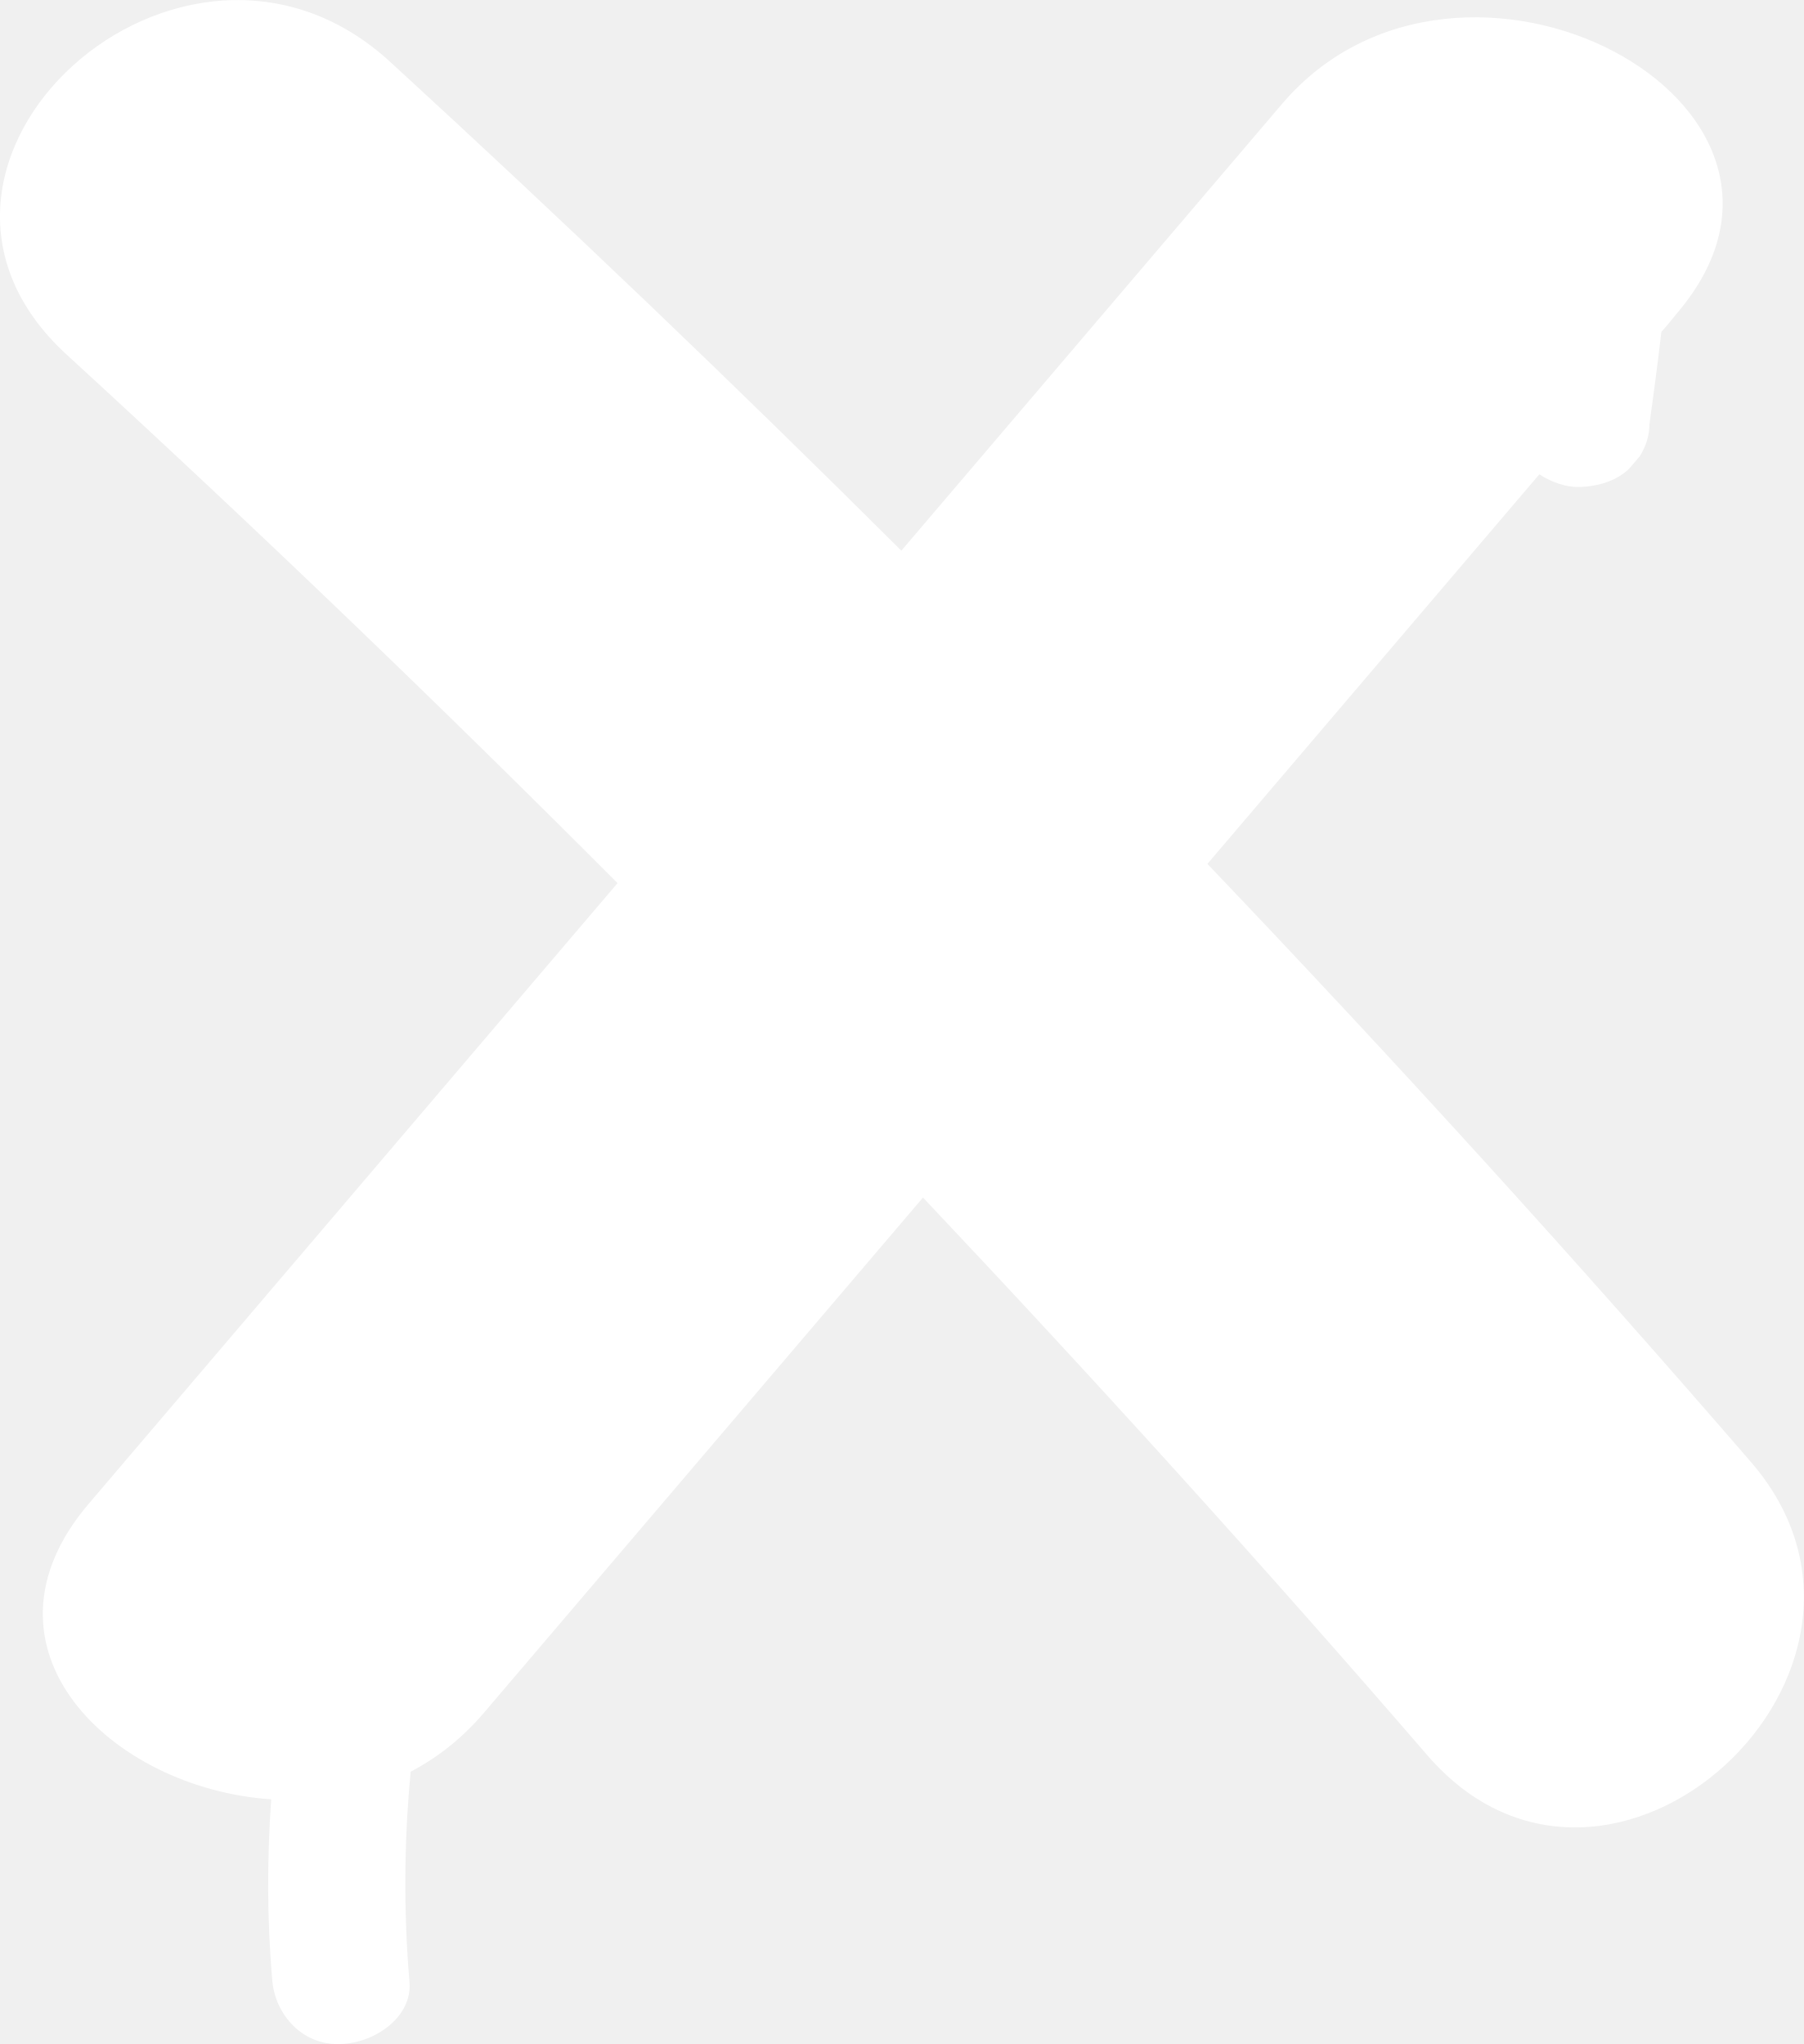
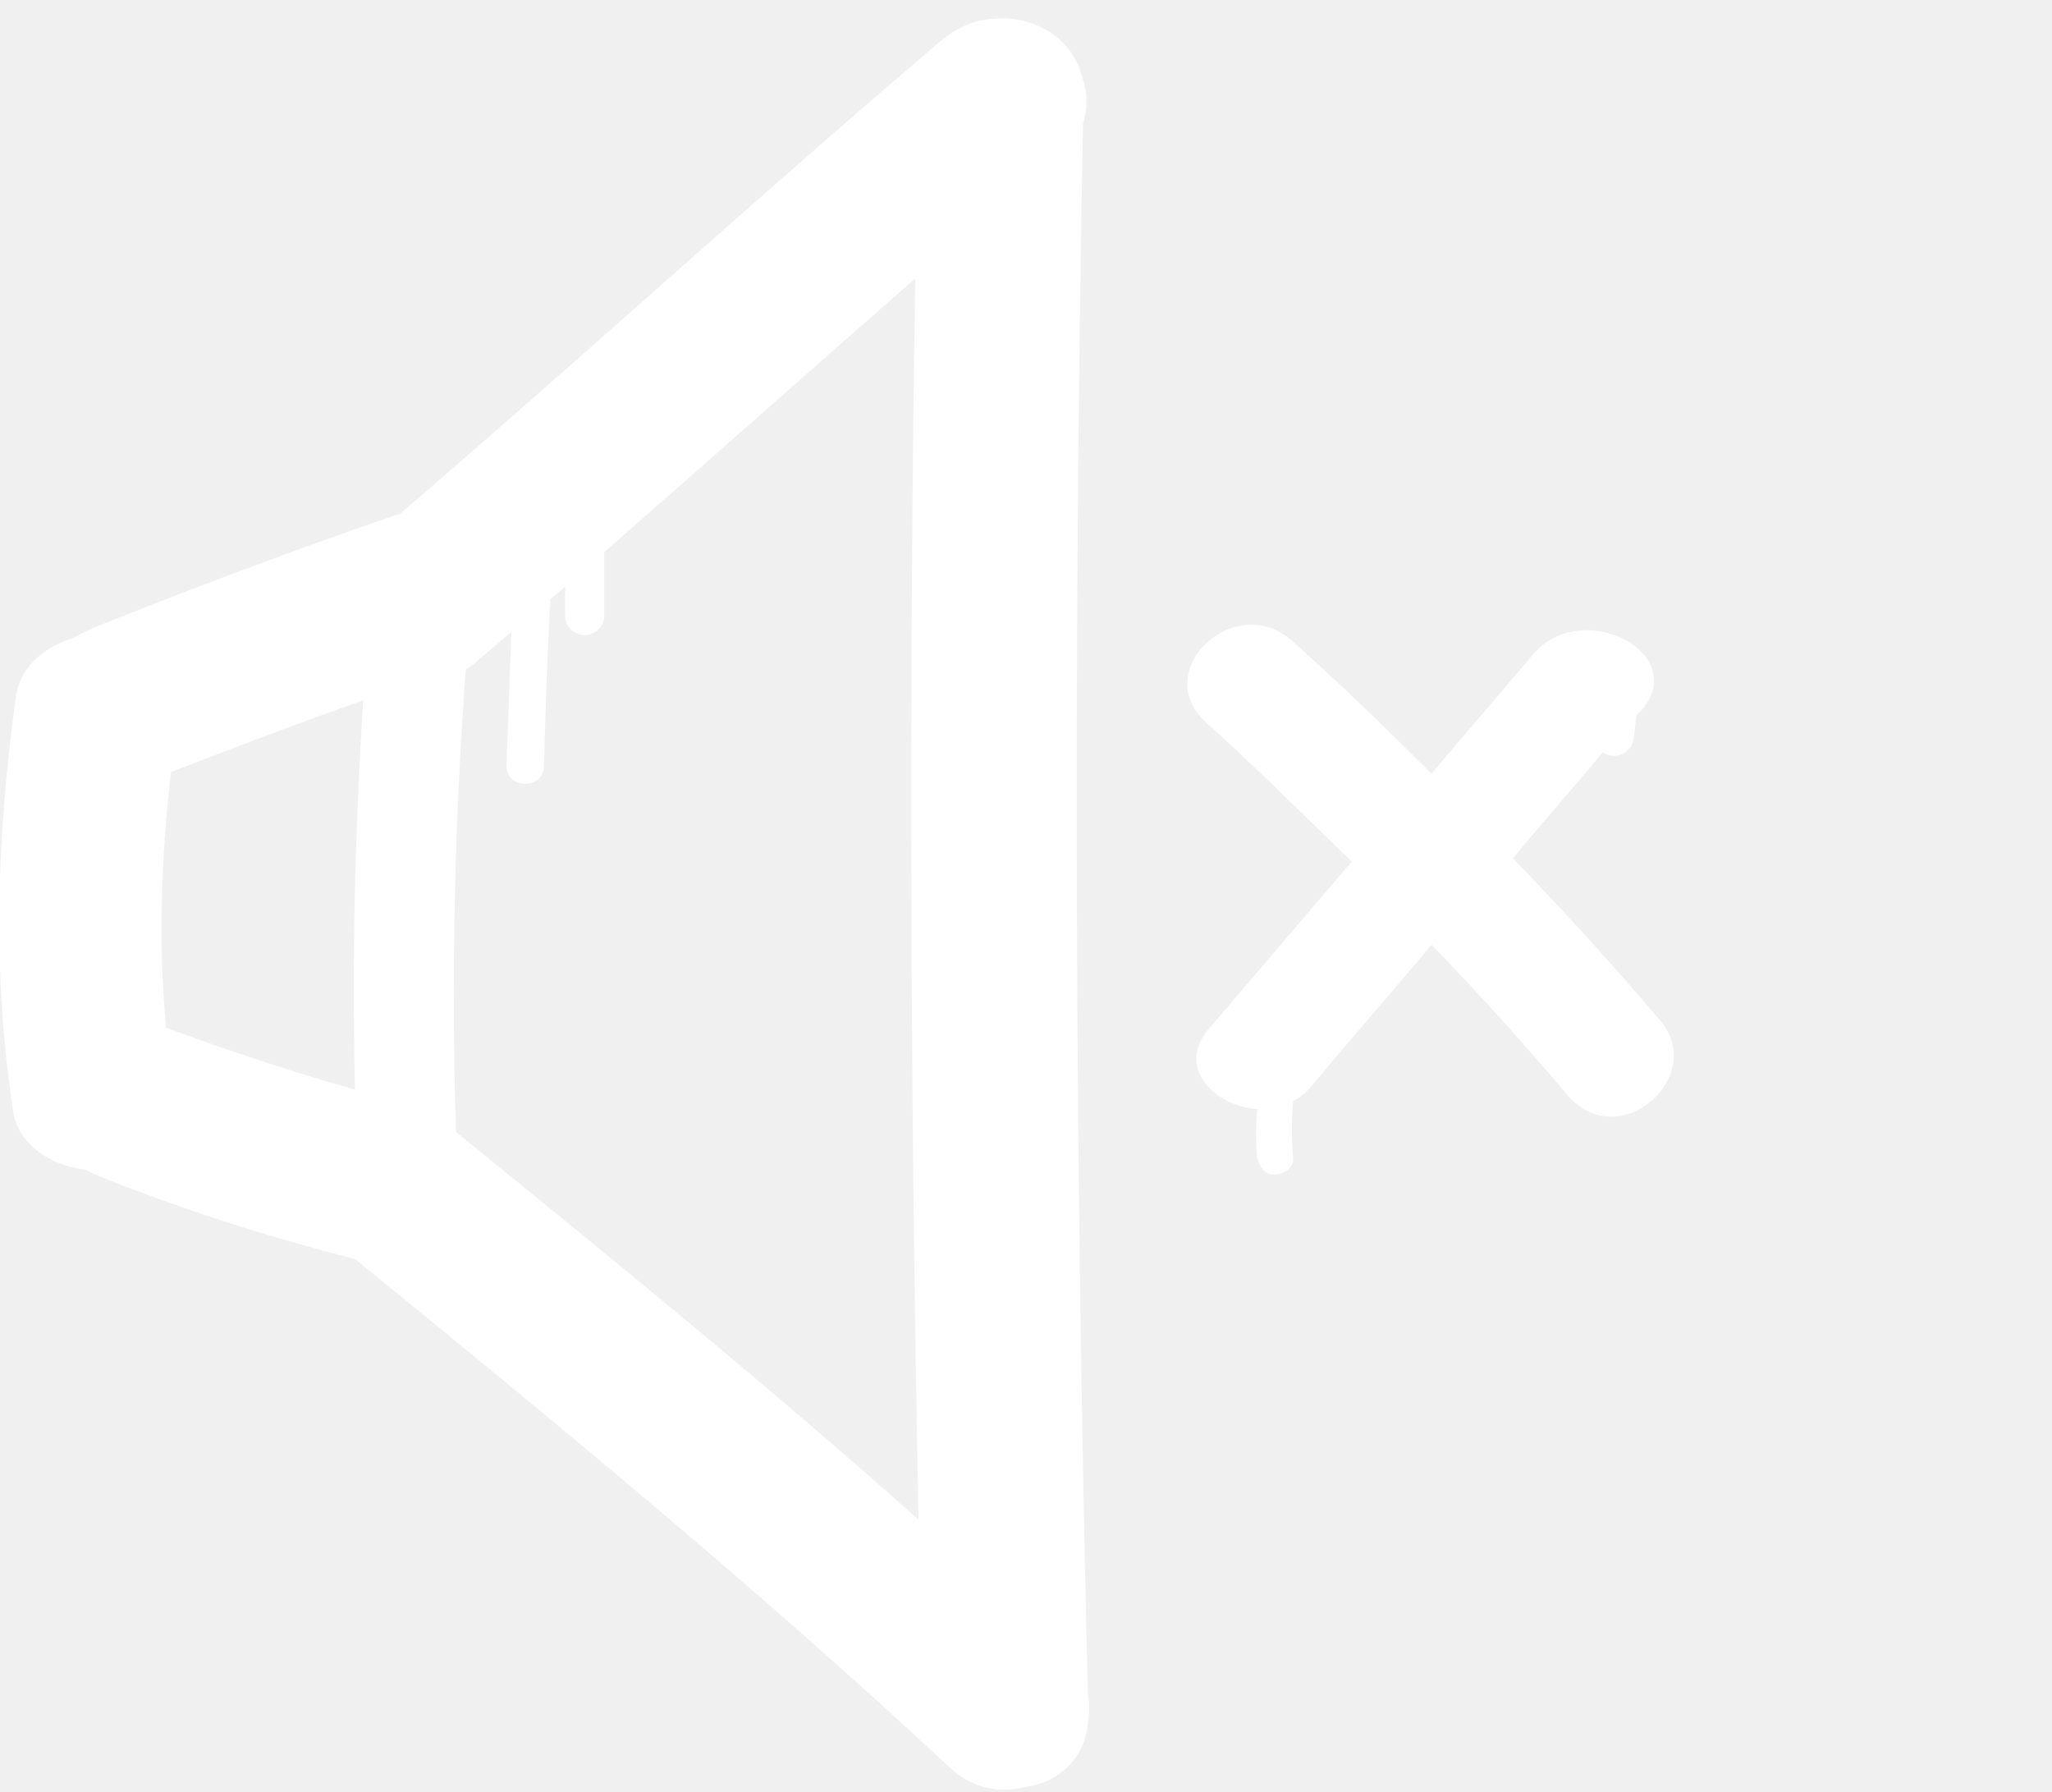
- <svg xmlns="http://www.w3.org/2000/svg" version="1.1" id="Layer_1" x="0px" y="0px" viewBox="0 0 30 34" style="enable-background:new 0 0 30 34;" xml:space="preserve">
+ <svg xmlns="http://www.w3.org/2000/svg" version="1.1" id="Layer_1" x="0px" y="0px" viewBox="0 0 126 110" style="enable-background:new 0 0 126 110;" xml:space="preserve">
  <style type="text/css">
	.st0{fill:#FFFFFF;}
</style>
-   <path class="st0" d="M29.12,24.32c-2.92-3.38-5.94-6.7-9.04-9.95c1.84-2.16,3.68-4.32,5.52-6.48c0.2,0.13,0.45,0.22,0.68,0.21  c0.3-0.01,0.6-0.1,0.81-0.3c0.06-0.07,0.12-0.14,0.18-0.21c0.1-0.16,0.16-0.34,0.16-0.52c0.07-0.52,0.14-1.03,0.2-1.55  c0.09-0.1,0.18-0.21,0.26-0.31c2.99-3.51-3.62-6.95-6.57-3.48c-2.11,2.48-4.22,4.95-6.33,7.43c-2.77-2.76-5.6-5.47-8.5-8.13  C3.04-2.14-2.34,2.74,1.11,5.9c3.13,2.87,6.18,5.8,9.16,8.79c-2.93,3.44-5.87,6.89-8.8,10.33c-2.03,2.39,0.37,4.73,3.04,4.91  c-0.07,1.01-0.07,2.02,0.02,3.03C4.58,33.5,5.02,34.03,5.67,34c0.58-0.02,1.19-0.46,1.14-1.03c-0.1-1.19-0.09-2.35,0.02-3.5  c0.44-0.23,0.85-0.55,1.21-0.97c2.44-2.86,4.87-5.72,7.31-8.58c2.87,3.04,5.67,6.13,8.39,9.28C26.76,32.69,32.11,27.78,29.12,24.32z  " />
+   <path class="st0" d="M66.8,105.8c0.1-0.6,0.1-1.3,0-1.9C66,71.8,65.9,39.7,66.5,7.6c0.3-1,0.3-2-0.1-3C65.7,2,63,0.8,60.6,1.2  c-0.9,0.1-1.8,0.5-2.7,1.2C46.6,12,35.7,22,24.5,31.6c-0.2,0-0.4,0.1-0.7,0.2c-6.1,2.1-12.2,4.4-18.2,6.8c-0.4,0.2-0.8,0.4-1.2,0.6  c-1.6,0.5-3.1,1.7-3.4,3.4c-1.2,8.6-1.5,17-0.2,25.6c0.3,2.1,2.4,3.4,4.4,3.6c0.2,0.1,0.4,0.2,0.6,0.3c5.2,2.1,10.5,3.8,16,5.2  c12.4,10.1,24.8,20.3,36.5,31.2c1.5,1.4,3.2,1.6,4.7,1.2C64.8,109.5,66.6,108.1,66.8,105.8z M10.2,63.1c-0.5-5.2-0.3-10.5,0.3-15.7  c3.9-1.5,7.8-3,11.8-4.4c-0.5,8-0.7,15.9-0.5,23.9C17.9,65.8,14,64.5,10.2,63.1z M28.6,41.1c0.3-0.2,0.5-0.3,0.8-0.6  c0.7-0.6,1.3-1.1,2-1.7c-0.1,2.7-0.2,5.5-0.3,8.2c0,1.5,2.3,1.5,2.3,0c0.1-3.4,0.2-6.8,0.4-10.2c0.3-0.3,0.6-0.5,0.9-0.8  c0,0.6,0,1.2,0,1.8c0,0.6,0.5,1.2,1.2,1.2c0.6,0,1.2-0.5,1.2-1.2c0-1.3,0-2.6,0-3.9c6.4-5.6,12.7-11.2,19.1-16.8  c-0.4,25.4-0.3,50.8,0.2,76.2c-9.2-8.2-18.8-16-28.4-23.8C27.7,60.1,27.9,50.6,28.6,41.1z" />
+   <path class="st0" d="M101.9,62.6c-2.9-3.4-5.9-6.7-9-9.9c1.8-2.2,3.7-4.3,5.5-6.5c0.2,0.1,0.4,0.2,0.7,0.2c0.3,0,0.6-0.1,0.8-0.3  c0.1-0.1,0.1-0.1,0.2-0.2c0.1-0.2,0.2-0.3,0.2-0.5c0.1-0.5,0.1-1,0.2-1.5c0.1-0.1,0.2-0.2,0.3-0.3c3-3.5-3.6-6.9-6.6-3.5  c-2.1,2.5-4.2,4.9-6.3,7.4c-2.8-2.8-5.6-5.5-8.5-8.1c-3.5-3.2-8.8,1.7-5.4,4.9C77,47,80,50,83,52.9c-2.9,3.4-5.9,6.9-8.8,10.3  c-2,2.4,0.4,4.7,3,4.9c-0.1,1-0.1,2,0,3c0.1,0.5,0.5,1.1,1.1,1c0.6,0,1.2-0.5,1.1-1c-0.1-1.2-0.1-2.3,0-3.5c0.4-0.2,0.8-0.5,1.2-1  c2.4-2.9,4.9-5.7,7.3-8.6c2.9,3,5.7,6.1,8.4,9.3C99.5,70.9,104.9,66,101.9,62.6z" />
</svg>
